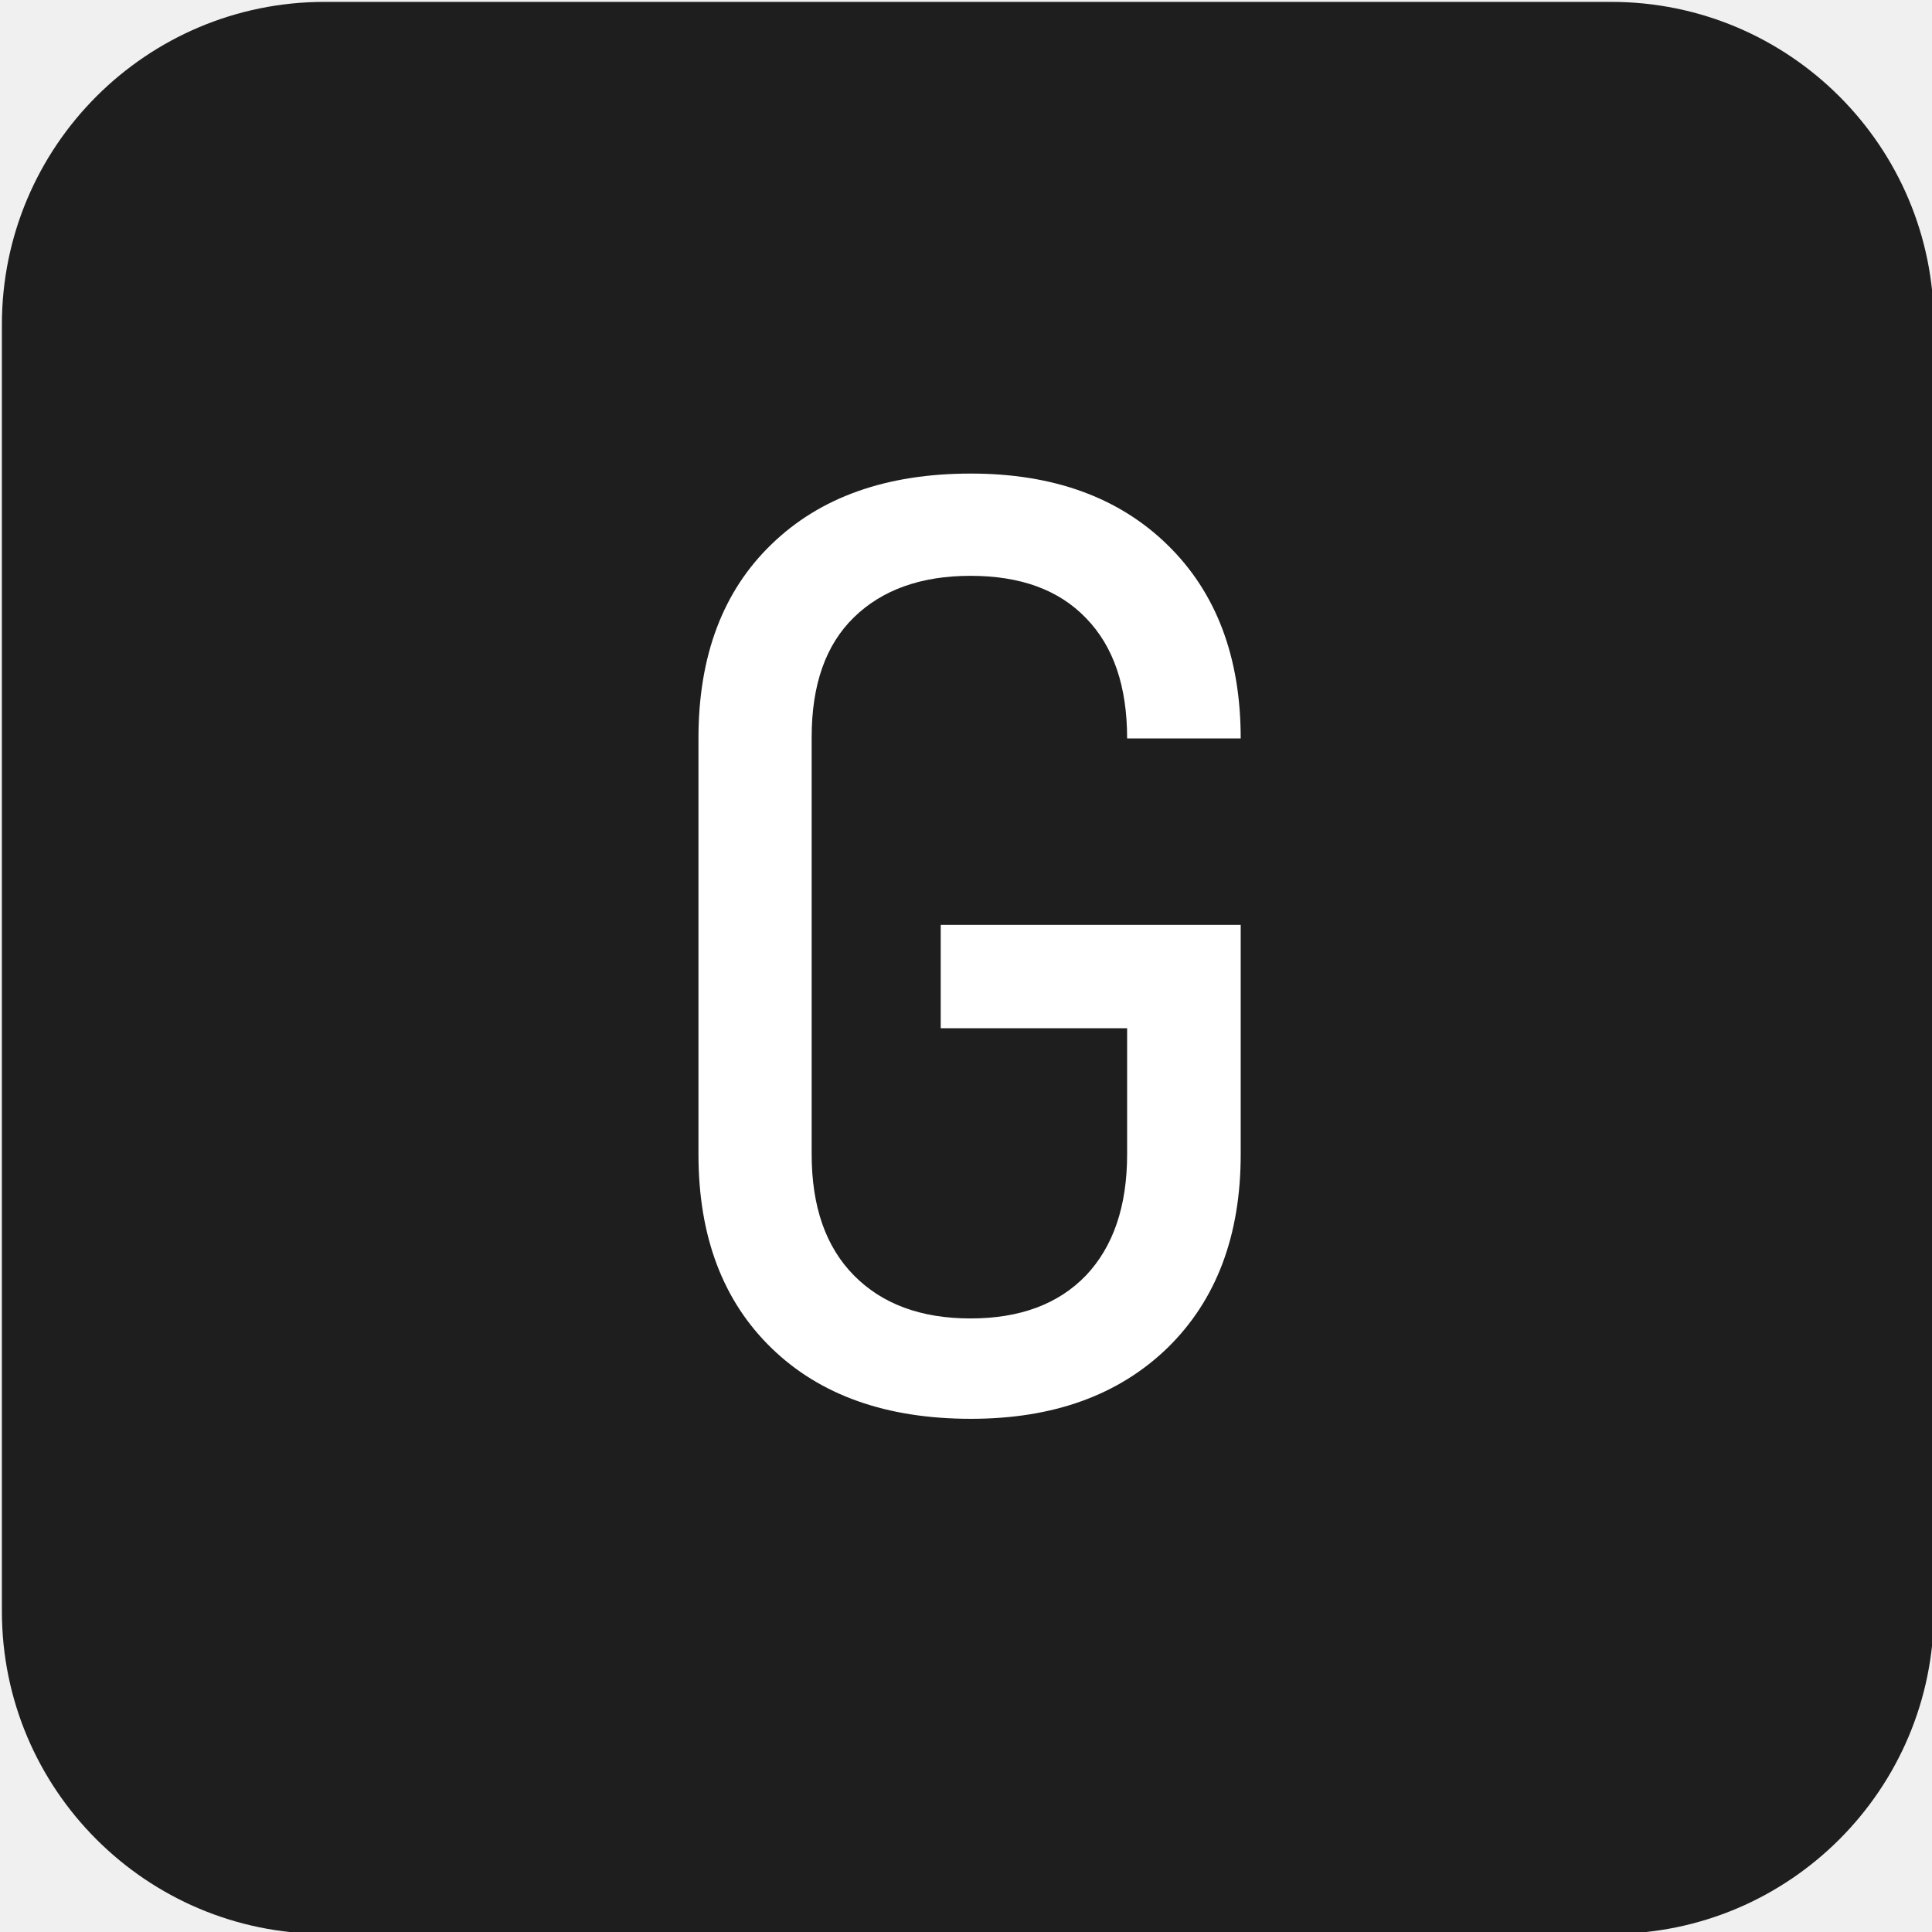
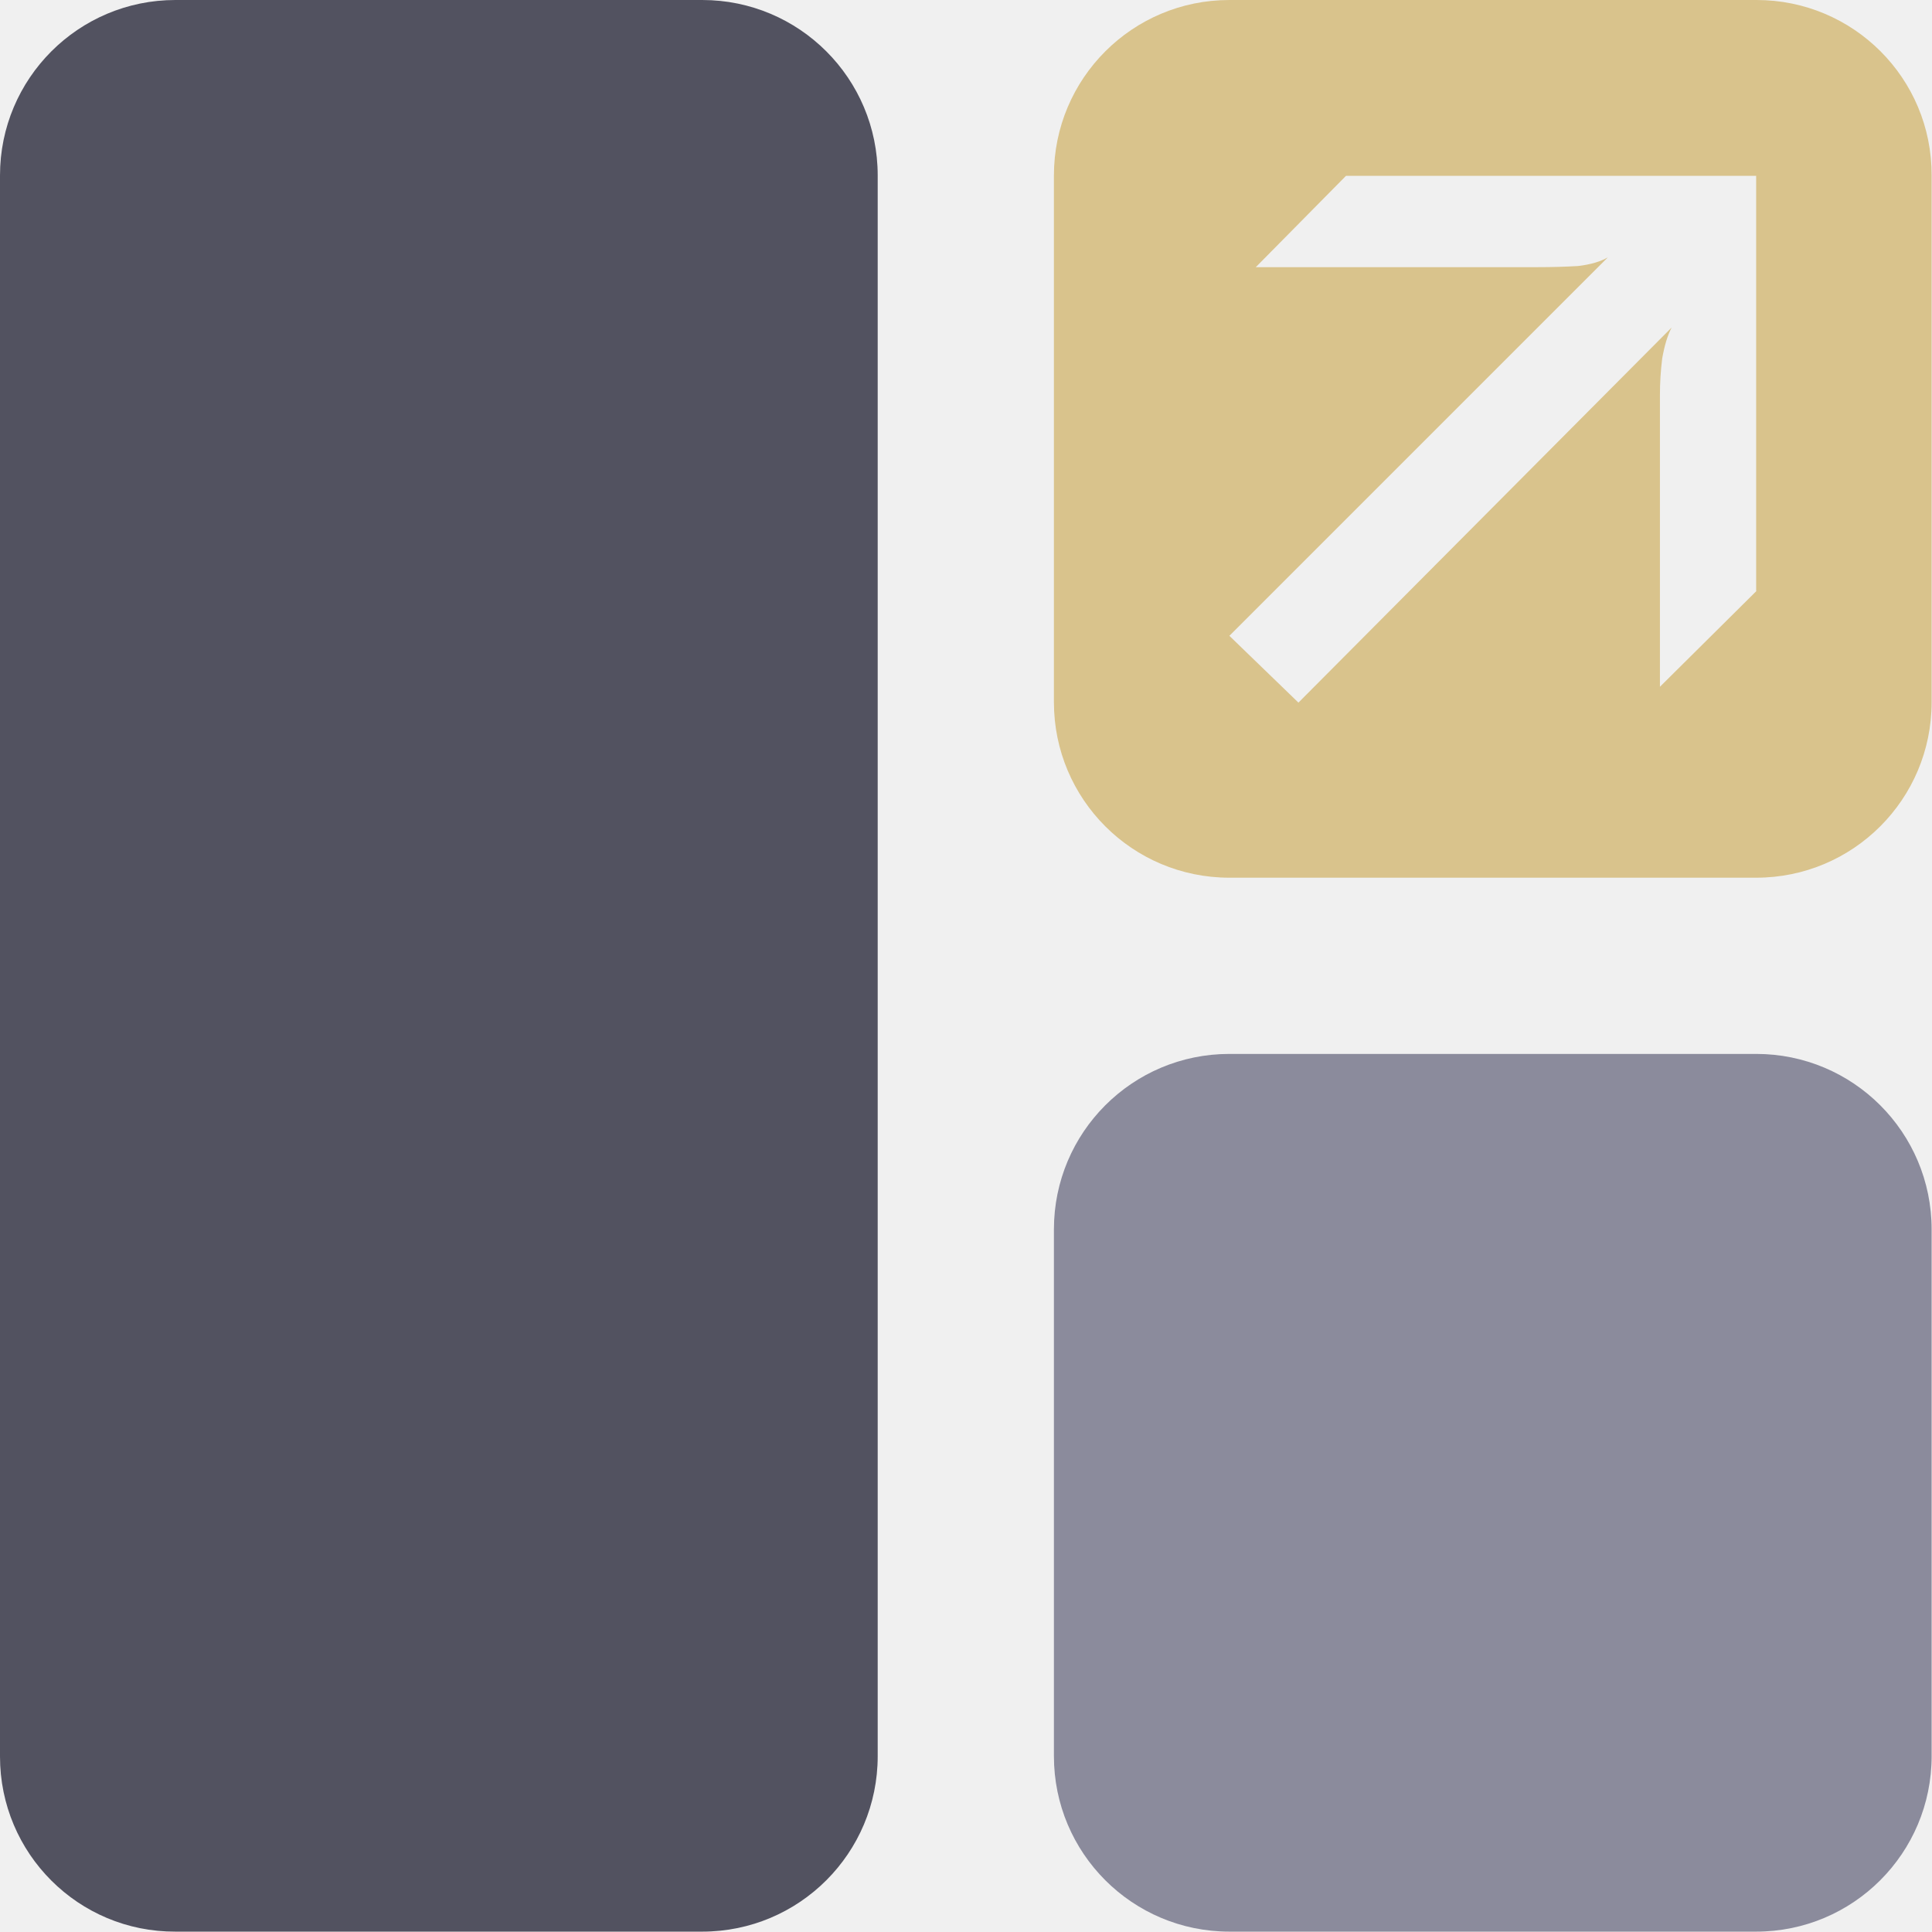
<svg xmlns="http://www.w3.org/2000/svg" xml:space="preserve" viewBox="0 0 512 512">
-   <path fill="#1e1e1e" d="M427 .5H86C38.8.5.5 38.8.5 86v341c0 47.2 38.3 85.5 85.5 85.5h341c47.2 0 85.5-38.3 85.5-85.5V86C512.5 38.8 474.2.5 427 .5" />
-   <path fill="#fff" d="M257.3 376c-22.3 0-39.9-6.2-52.8-18.7s-19.4-29.6-19.4-51.4V195.6c0-21.8 6.5-39 19.4-51.4 12.9-12.5 30.5-18.7 52.8-18.7 21.8 0 39.2 6.3 52.1 18.9s19.4 29.7 19.4 51.3h-30.1c0-13.8-3.6-24.4-10.9-31.9-7.2-7.5-17.4-11.2-30.6-11.2-13.1 0-23.4 3.7-30.9 11s-11.2 17.9-11.2 31.7v110.6c0 13.8 3.7 24.5 11.2 32.1s17.8 11.4 30.9 11.4 23.3-3.8 30.6-11.4c7.2-7.6 10.9-18.3 10.9-32.1v-33.4h-49.4v-27.4h79.5v60.8c0 21.6-6.5 38.7-19.4 51.3-12.9 12.5-30.2 18.8-52.1 18.8" />
+   <path fill="#525260" d="M46.5 0h139.6c25.7 0 46.5 20.8 46.5 46.5v418.9c0 25.7-20.8 46.5-46.5 46.5H46.5C20.8 512 0 491.2 0 465.5v-419C0 20.8 20.8 0 46.5 0" />
+   <path fill="#d9c38c" d="M465.5 0H325.8c-25.7 0-46.5 20.8-46.5 46.5v139.6c0 25.7 20.8 46.5 46.5 46.5h139.6c25.7 0 46.5-20.8 46.5-46.5V46.5C512 20.8 491.2 0 465.5 0m0 156.6L439.9 182v-77.4q0-4.8.6-9.6c.6-3.4 1.4-6.1 2.5-8.2l-98.9 99.4-18.3-17.7L426.1 68.2c-1.9 1.1-4.5 1.9-7.9 2.3-3.4.2-6.9.3-10.7.3h-74.7l23.9-24.2h108.7v110z" />
+   <path fill="#8b8b9c" d="M325.8 279.3h139.6c25.7 0 46.5 20.8 46.5 46.5v139.6c0 25.7-20.8 46.5-46.5 46.5H325.8c-25.7 0-46.5-20.8-46.5-46.5V325.8c0-25.7 20.8-46.5 46.5-46.5" />
</svg>
